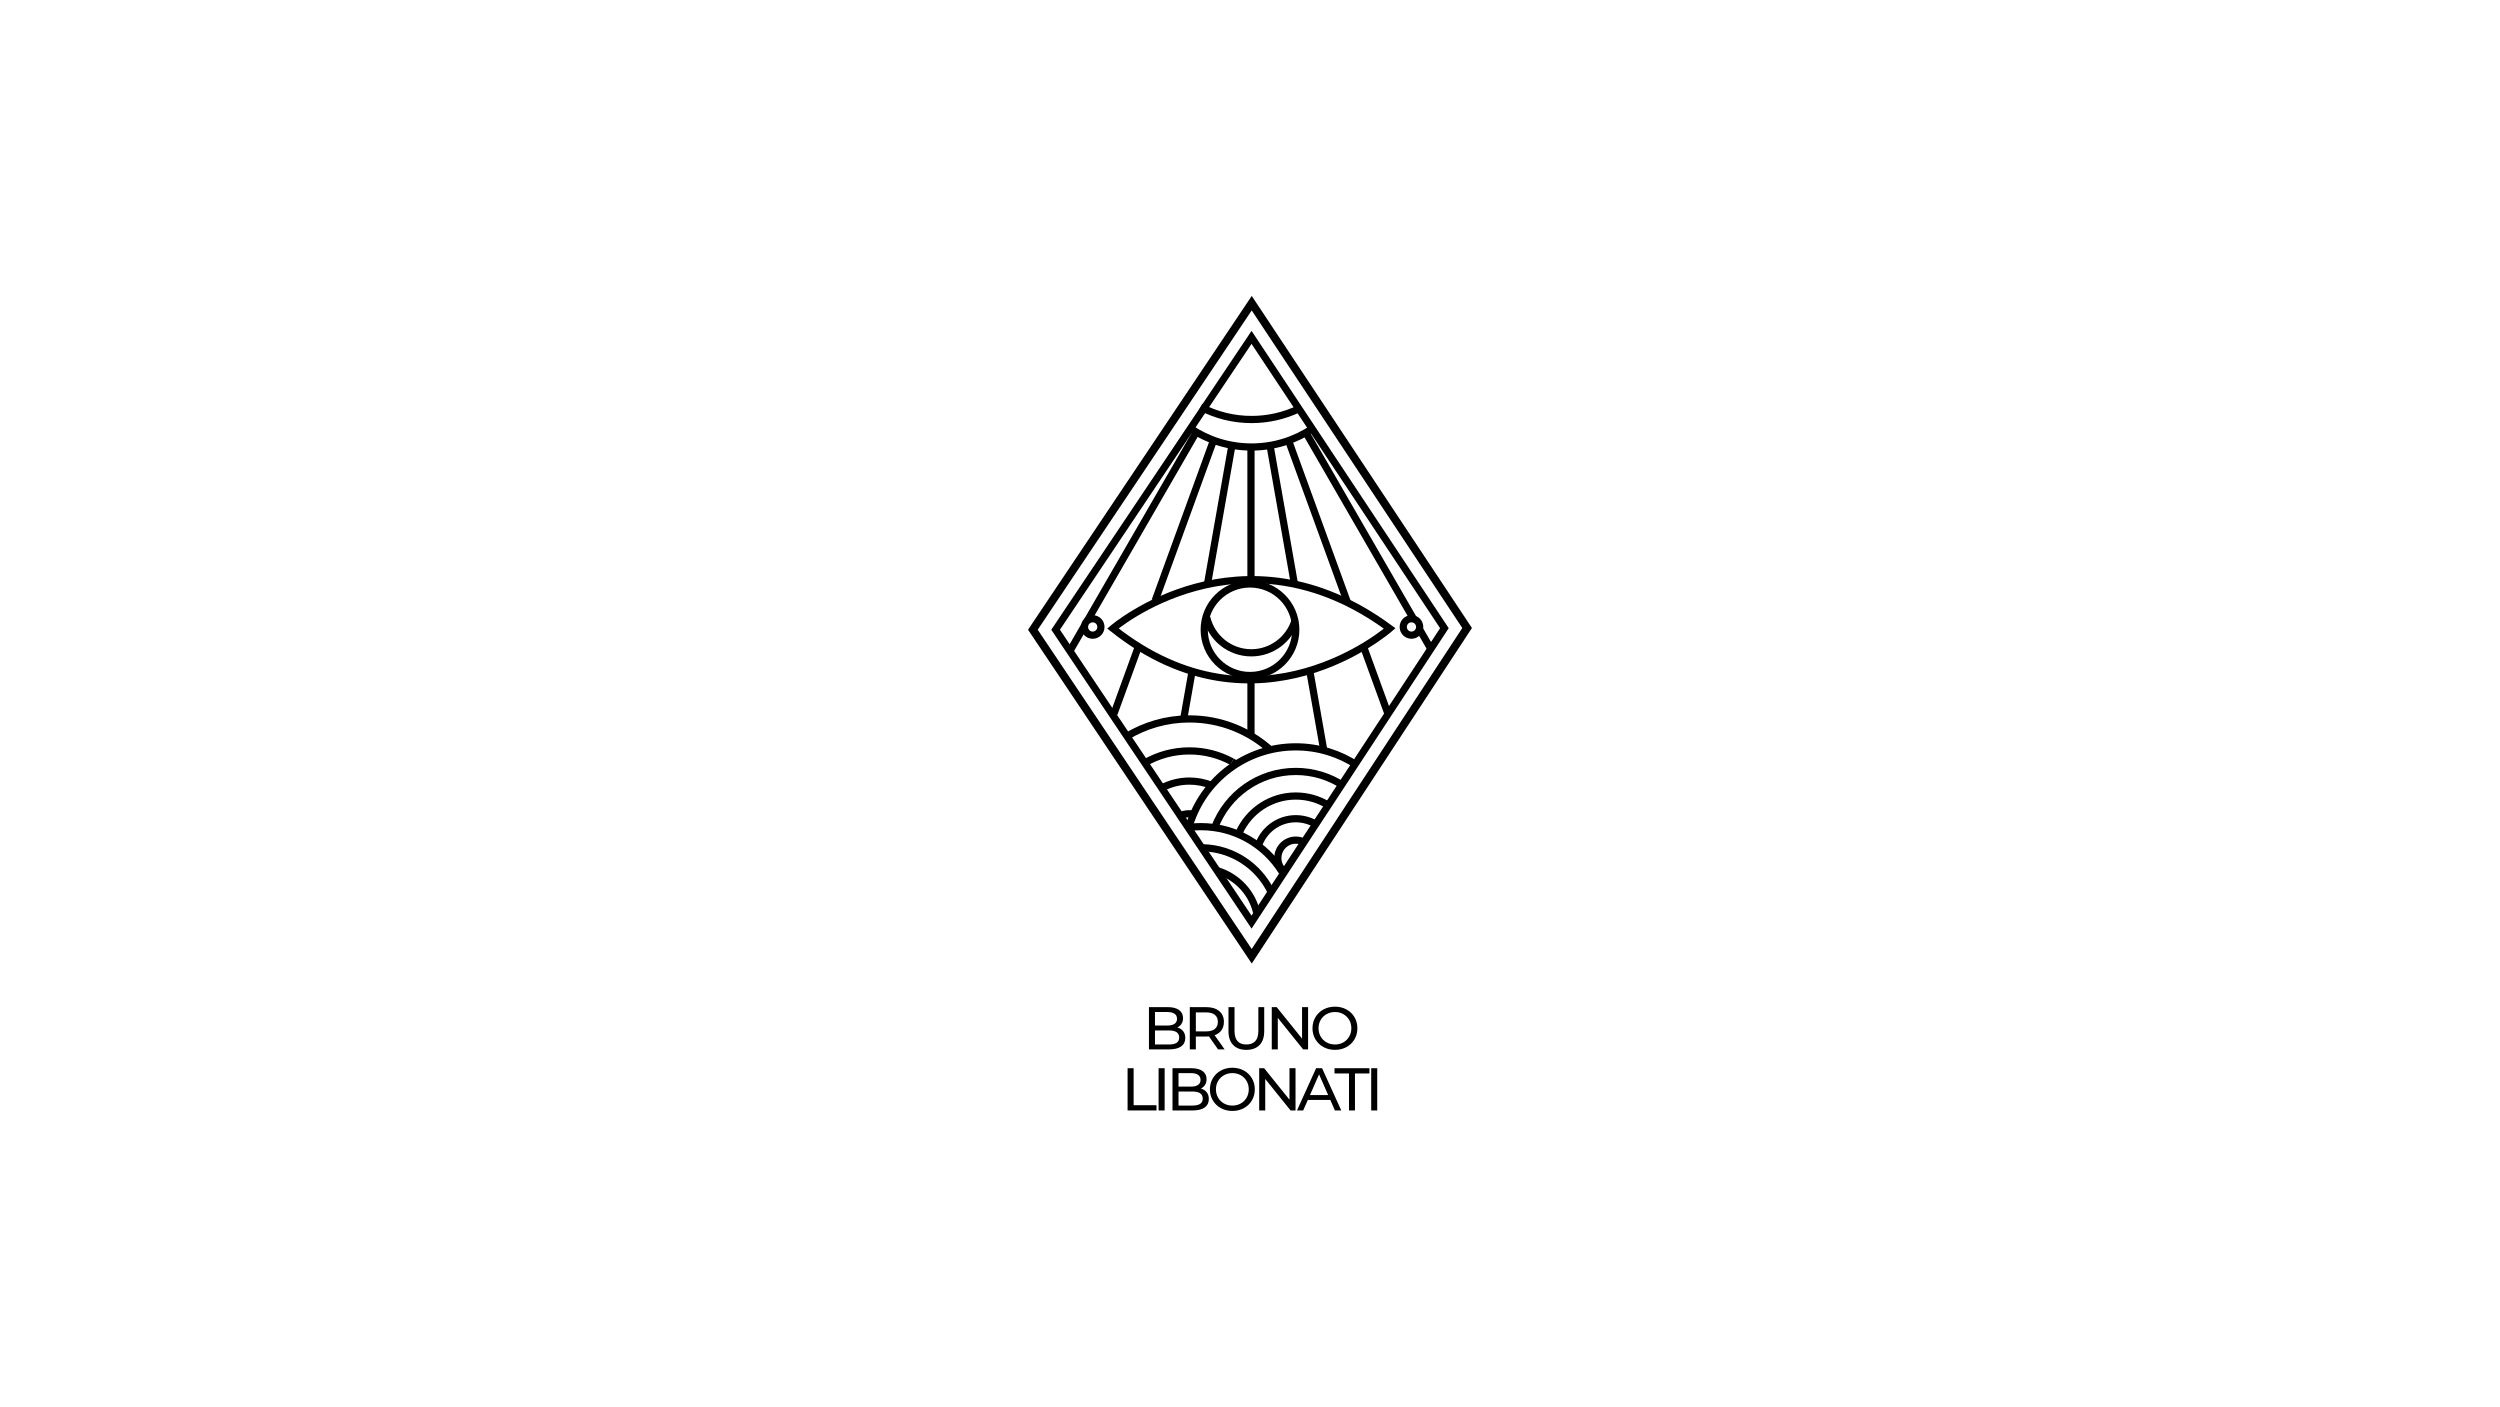
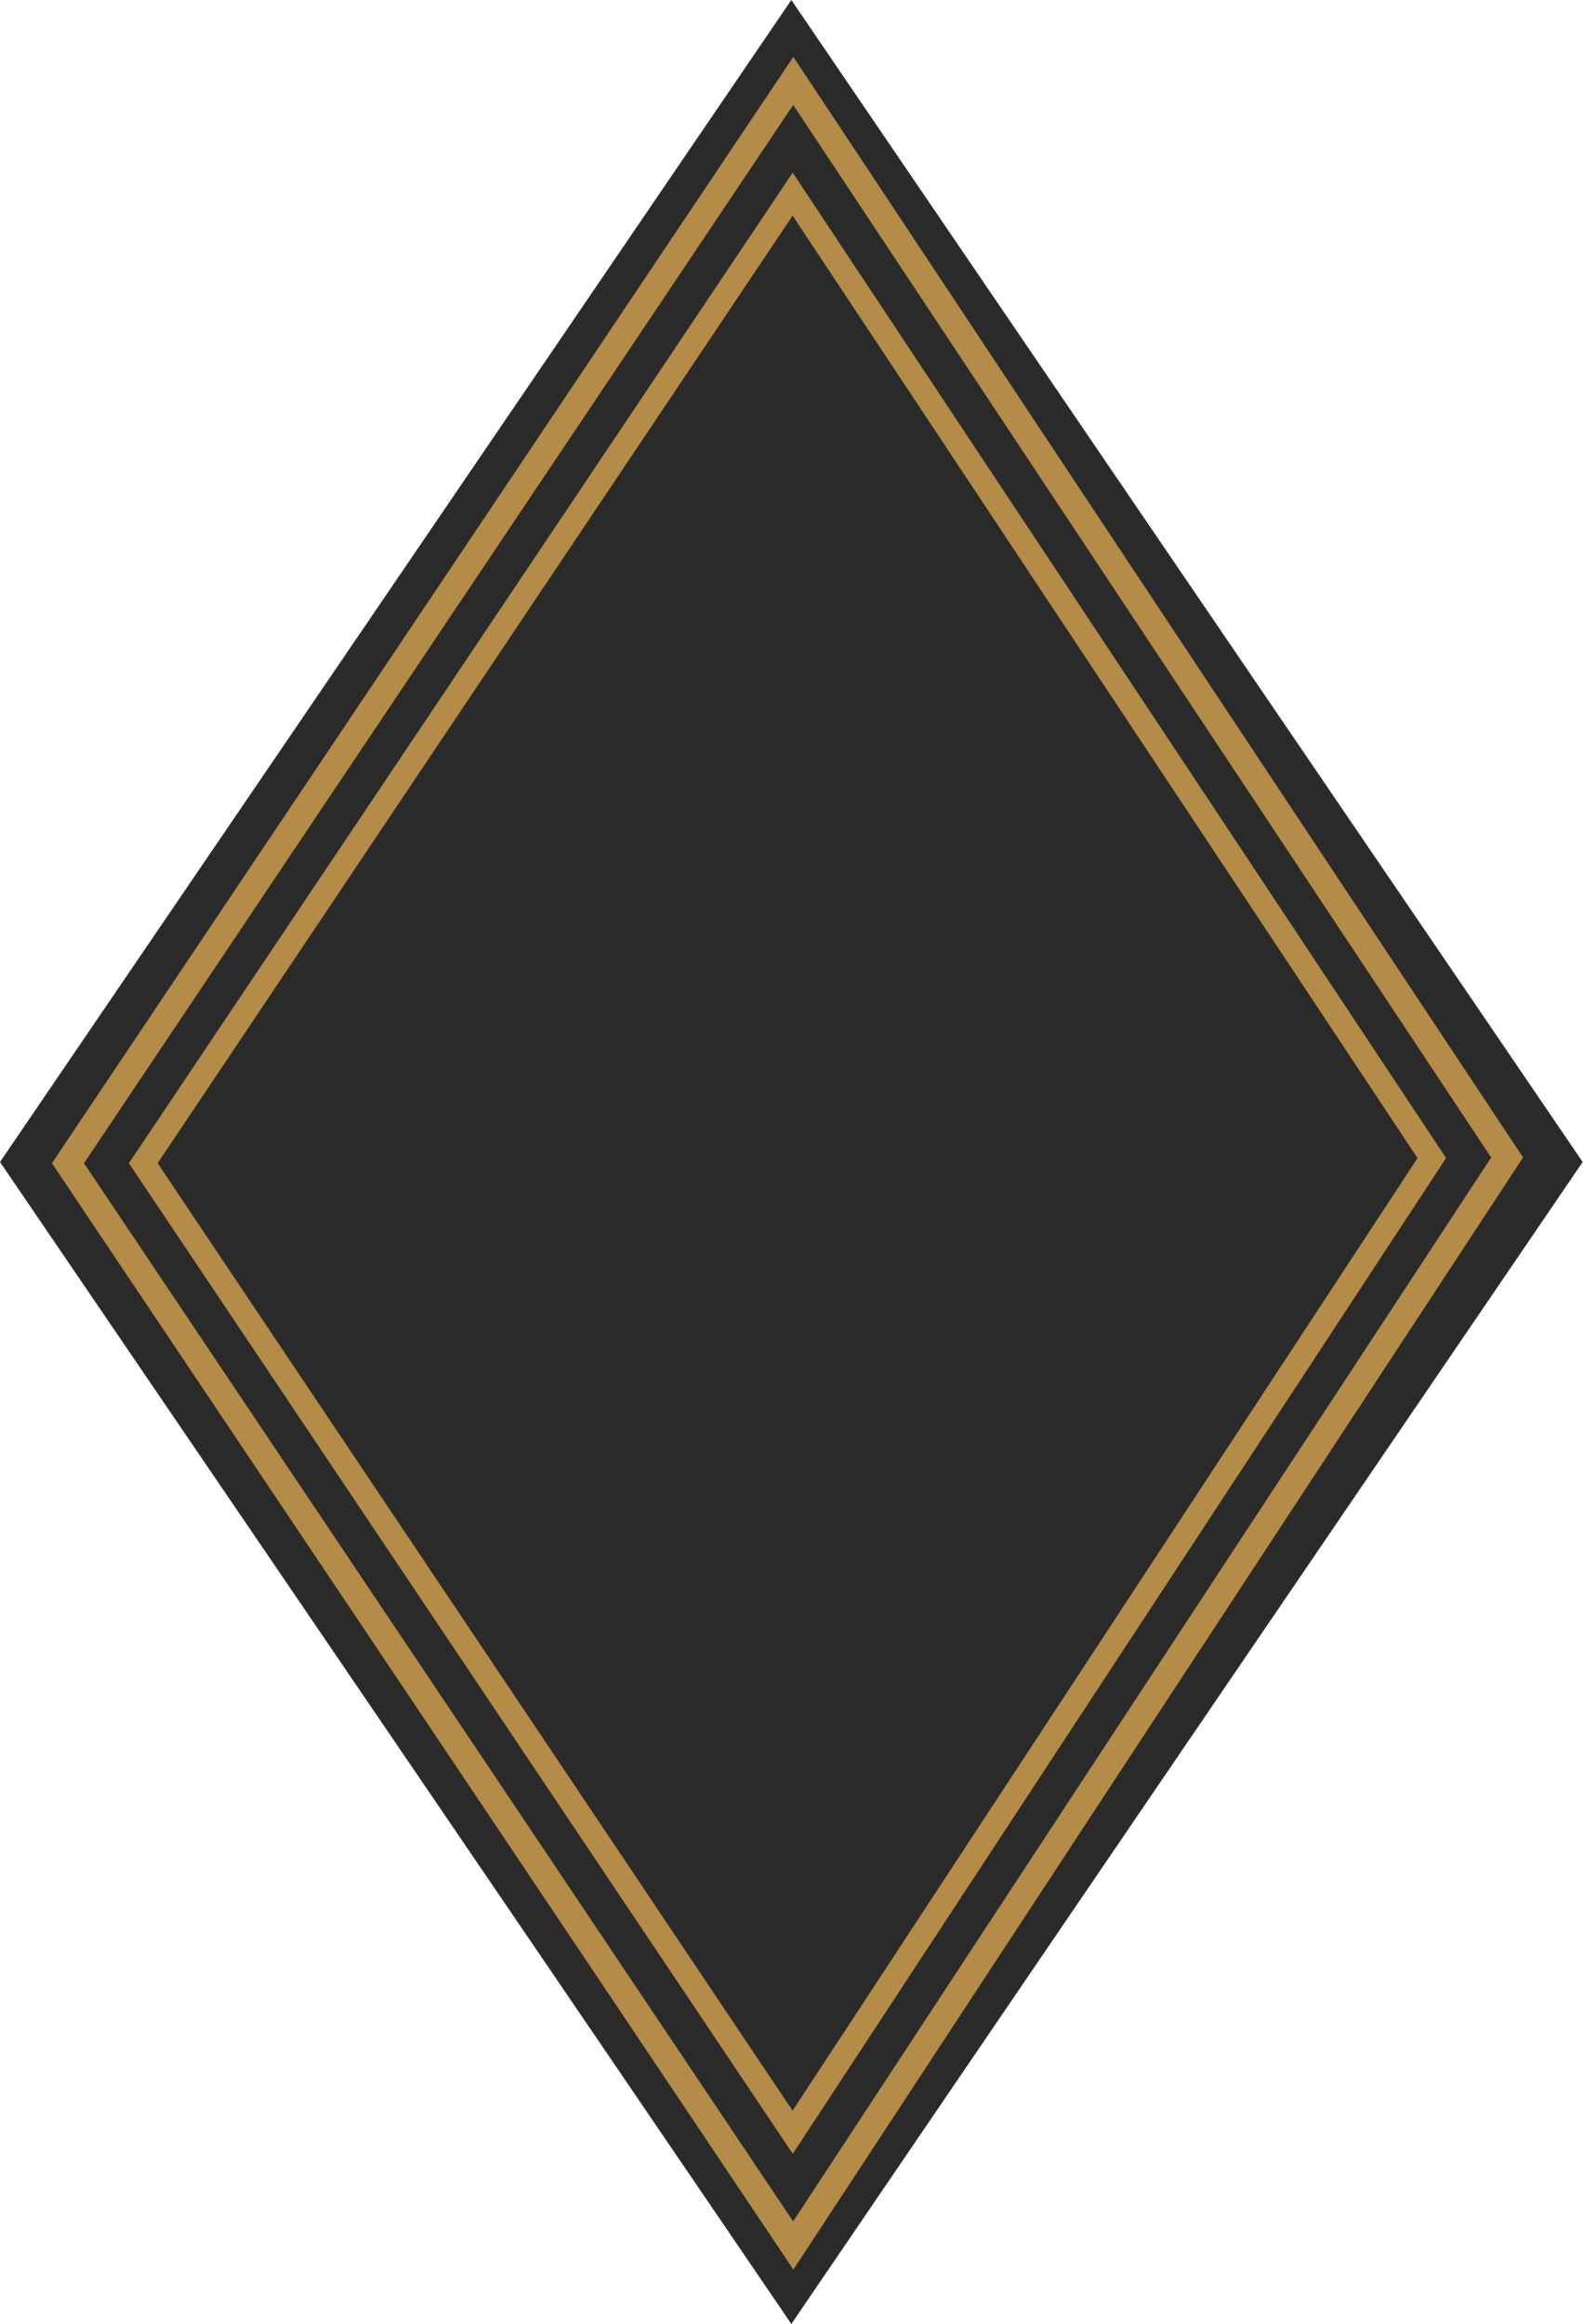
- <svg xmlns="http://www.w3.org/2000/svg" width="2560" height="1440" viewBox="0 0 2560 1440" fill="none">
-   <path d="M1281.58 944.228L1479.06 643.258L1281.58 345.459L1080.94 644.842L1281.58 944.228Z" stroke="black" stroke-width="7.372" stroke-miterlimit="10" />
-   <path d="M1281.77 979.219L1502.33 643.073L1281.77 310.468L1057.67 644.843L1281.77 979.219Z" stroke="black" stroke-width="8.233" stroke-miterlimit="10" />
-   <path d="M1344.36 438.555C1326.44 450.66 1304.84 457.729 1281.58 457.729C1258.33 457.729 1236.73 450.66 1218.81 438.555" stroke="black" stroke-width="7.372" stroke-miterlimit="10" />
-   <path d="M1329.51 418.864C1314.98 425.736 1298.73 429.578 1281.58 429.578C1262.75 429.578 1245.01 424.944 1229.43 416.753" stroke="black" stroke-width="7.372" stroke-miterlimit="10" />
-   <path d="M1245.19 891.216C1266.29 896.968 1282.64 914.215 1287.11 935.809" stroke="black" stroke-width="7.372" stroke-miterlimit="10" />
-   <path d="M1231.7 868.115C1262.28 868.851 1288.59 886.824 1301.29 912.692" stroke="black" stroke-width="7.372" stroke-miterlimit="10" />
-   <path d="M1218.77 847.099C1222.37 846.696 1226.03 846.491 1229.74 846.491C1264.92 846.491 1295.77 865.058 1313.01 892.928" stroke="black" stroke-width="7.372" stroke-miterlimit="10" />
-   <path d="M1280.99 698V752.228" stroke="black" stroke-width="7.372" stroke-miterlimit="10" />
-   <path d="M1280.99 457.729V593.885" stroke="black" stroke-width="7.372" stroke-miterlimit="10" />
-   <path d="M1340.9 685.201L1355.23 766.505" stroke="black" stroke-width="7.372" stroke-miterlimit="10" />
-   <path d="M1300.17 454.246L1325.21 596.243" stroke="black" stroke-width="7.372" stroke-miterlimit="10" />
-   <path d="M1395.87 661.072L1421.64 731.87" stroke="black" stroke-width="7.372" stroke-miterlimit="10" />
-   <path d="M1319.47 451.175L1380 617.476" stroke="black" stroke-width="7.372" stroke-miterlimit="10" />
-   <path d="M1452.83 643.096L1464.61 663.495" stroke="black" stroke-width="7.372" stroke-miterlimit="10" />
-   <path d="M1337.77 443.803L1448.17 635.011" stroke="black" stroke-width="7.372" stroke-miterlimit="10" />
-   <path d="M1113.11 636.246L1225.95 440.795" stroke="black" stroke-width="7.372" stroke-miterlimit="10" />
-   <path d="M1096.42 665.154L1110.65 640.5" stroke="black" stroke-width="7.372" stroke-miterlimit="10" />
-   <path d="M1182.83 615.167L1243.23 449.218" stroke="black" stroke-width="7.372" stroke-miterlimit="10" />
-   <path d="M1140.76 730.751L1166.53 659.939" stroke="black" stroke-width="7.372" stroke-miterlimit="10" />
-   <path d="M1236.6 597.213L1261.85 454.041" stroke="black" stroke-width="7.372" stroke-miterlimit="10" />
-   <path d="M1212.24 735.361L1220.99 685.729" stroke="black" stroke-width="7.372" stroke-miterlimit="10" />
-   <path d="M1139.61 643.542C1139.61 643.542 1270.79 531.098 1423.06 643.542C1423.06 643.542 1288.36 761.842 1139.61 643.542Z" stroke="black" stroke-width="7.372" stroke-miterlimit="10" />
-   <path d="M1326.88 644.843C1326.88 670.735 1305.89 691.724 1280 691.724C1254.11 691.724 1233.12 670.735 1233.12 644.843C1233.12 618.951 1254.11 597.962 1280 597.962C1305.89 597.962 1326.88 618.951 1326.88 644.843Z" stroke="black" stroke-width="7.372" stroke-miterlimit="10" />
-   <path d="M1326.11 635.537C1320.17 654.621 1302.37 668.478 1281.33 668.478C1259.15 668.478 1240.56 653.07 1235.69 632.372" stroke="black" stroke-width="7.372" stroke-miterlimit="10" />
-   <path d="M1315.26 892.914C1311.13 889.543 1308.5 884.417 1308.5 878.675C1308.5 868.523 1316.73 860.293 1326.88 860.293C1329.92 860.293 1332.79 861.031 1335.31 862.337" stroke="black" stroke-width="7.372" stroke-miterlimit="10" />
-   <path d="M1288.38 866.687C1293.48 850.277 1308.79 838.362 1326.88 838.362C1334.68 838.362 1341.96 840.578 1348.14 844.414" stroke="black" stroke-width="7.372" stroke-miterlimit="10" />
-   <path d="M1268.95 852.521C1278.92 830.471 1301.11 815.127 1326.88 815.127C1339.07 815.127 1350.46 818.559 1360.13 824.511" stroke="black" stroke-width="7.372" stroke-miterlimit="10" />
-   <path d="M1243.98 847.038C1256.72 813.668 1289.03 789.964 1326.88 789.964C1344.75 789.964 1361.39 795.25 1375.32 804.343" stroke="black" stroke-width="7.372" stroke-miterlimit="10" />
-   <path d="M1217.99 845.165C1232.3 798.615 1275.64 764.776 1326.88 764.776C1350.19 764.776 1371.86 771.776 1389.91 783.789" stroke="black" stroke-width="7.372" stroke-miterlimit="10" />
-   <path d="M1206.82 835.707C1210.23 834.158 1214.01 833.295 1217.99 833.295C1219.44 833.295 1220.85 833.408 1222.24 833.627" stroke="black" stroke-width="7.372" stroke-miterlimit="10" />
-   <path d="M1189.56 806.913C1198.03 802.389 1207.71 799.826 1217.99 799.826C1226.02 799.826 1233.68 801.387 1240.68 804.226" stroke="black" stroke-width="7.372" stroke-miterlimit="10" />
-   <path d="M1172.3 781.16C1185.74 773.383 1201.35 768.931 1217.99 768.931C1233.76 768.931 1248.59 772.924 1261.54 779.957" stroke="black" stroke-width="7.372" stroke-miterlimit="10" />
-   <path d="M1261.54 779.957C1263.02 780.76 1264.47 781.6 1265.89 782.48" stroke="black" stroke-width="7.372" stroke-miterlimit="10" />
-   <path d="M1153.64 754.141C1172.4 742.742 1194.43 736.177 1217.99 736.177C1250.05 736.177 1279.26 748.33 1301.29 768.279" stroke="black" stroke-width="7.372" stroke-miterlimit="10" />
-   <path d="M1453.75 642.01C1453.75 646.657 1449.98 650.425 1445.33 650.425C1440.68 650.425 1436.92 646.657 1436.92 642.01C1436.92 637.362 1440.68 633.594 1445.33 633.594C1449.98 633.594 1453.75 637.362 1453.75 642.01Z" stroke="black" stroke-width="7.372" stroke-miterlimit="10" />
-   <path d="M1127.34 642.01C1127.34 646.657 1123.58 650.425 1118.93 650.425C1114.28 650.425 1110.51 646.657 1110.51 642.01C1110.51 637.362 1114.28 633.594 1118.93 633.594C1123.58 633.594 1127.34 637.362 1127.34 642.01Z" stroke="black" stroke-width="7.372" stroke-miterlimit="10" />
-   <path d="M1154.65 1093.86H1160.83V1131.74H1184.25V1137.11H1154.65V1093.86Z" fill="black" />
-   <path d="M1186.41 1093.86H1192.59V1137.11H1186.41V1093.86Z" fill="black" />
-   <path d="M1228.93 1130.38C1230.7 1129.23 1231.59 1127.41 1231.59 1124.94C1231.59 1120.12 1228.06 1117.71 1221.02 1117.71H1206.81V1132.11H1221.02C1224.52 1132.11 1227.16 1131.53 1228.93 1130.38ZM1206.81 1098.86V1112.71H1219.47C1222.65 1112.71 1225.09 1112.12 1226.8 1110.94C1228.51 1109.77 1229.36 1108.05 1229.36 1105.79C1229.36 1103.52 1228.51 1101.8 1226.8 1100.63C1225.09 1099.45 1222.65 1098.86 1219.47 1098.86H1206.81ZM1235.66 1118.48C1237.11 1120.32 1237.83 1122.63 1237.83 1125.43C1237.83 1129.18 1236.41 1132.07 1233.59 1134.09C1230.77 1136.11 1226.66 1137.11 1221.27 1137.11H1200.63V1093.86H1220.03C1224.97 1093.86 1228.79 1094.85 1231.49 1096.82C1234.19 1098.8 1235.54 1101.54 1235.54 1105.04C1235.54 1107.31 1235.01 1109.27 1233.96 1110.91C1232.91 1112.56 1231.5 1113.82 1229.73 1114.68C1232.24 1115.38 1234.22 1116.65 1235.66 1118.48Z" fill="black" />
-   <path d="M1270.55 1129.95C1273.08 1128.51 1275.08 1126.52 1276.54 1123.98C1278 1121.45 1278.73 1118.62 1278.73 1115.49C1278.73 1112.36 1278 1109.52 1276.54 1106.99C1275.08 1104.46 1273.08 1102.47 1270.55 1101.03C1268.01 1099.59 1265.16 1098.86 1261.99 1098.86C1258.81 1098.86 1255.94 1099.59 1253.37 1101.03C1250.79 1102.47 1248.77 1104.46 1247.31 1106.99C1245.85 1109.52 1245.12 1112.36 1245.12 1115.49C1245.12 1118.62 1245.85 1121.45 1247.31 1123.98C1248.77 1126.52 1250.79 1128.51 1253.37 1129.95C1255.94 1131.39 1258.81 1132.11 1261.99 1132.11C1265.16 1132.11 1268.01 1131.39 1270.55 1129.95V1129.95ZM1250.18 1134.74C1246.68 1132.82 1243.93 1130.17 1241.93 1126.79C1239.94 1123.42 1238.94 1119.65 1238.94 1115.49C1238.94 1111.33 1239.94 1107.56 1241.93 1104.18C1243.93 1100.8 1246.68 1098.15 1250.18 1096.24C1253.69 1094.32 1257.62 1093.36 1261.99 1093.36C1266.31 1093.36 1270.23 1094.32 1273.73 1096.24C1277.23 1098.15 1279.97 1100.79 1281.95 1104.15C1283.92 1107.51 1284.91 1111.28 1284.91 1115.49C1284.91 1119.69 1283.92 1123.47 1281.95 1126.83C1279.97 1130.18 1277.23 1132.82 1273.73 1134.74C1270.23 1136.65 1266.31 1137.61 1261.99 1137.61C1257.62 1137.61 1253.69 1136.65 1250.18 1134.74" fill="black" />
-   <path d="M1326.62 1093.86V1137.11H1321.56L1295.6 1104.86V1137.11H1289.42V1093.86H1294.49L1320.44 1126.11V1093.86H1326.62Z" fill="black" />
-   <path d="M1360.05 1121.36L1350.72 1100.16L1341.39 1121.36H1360.05ZM1362.22 1126.3H1339.23L1334.47 1137.11H1328.11L1347.69 1093.86H1353.81L1373.46 1137.11H1366.97L1362.22 1126.3Z" fill="black" />
-   <path d="M1381.37 1099.23H1366.54V1093.86H1402.32V1099.23H1387.49V1137.11H1381.37V1099.23Z" fill="black" />
-   <path d="M1404.11 1093.86H1410.29V1137.11H1404.11V1093.86Z" fill="black" />
-   <path d="M1204.83 1067.83C1206.6 1066.68 1207.49 1064.87 1207.49 1062.39C1207.49 1057.57 1203.96 1055.17 1196.92 1055.17H1182.71V1069.56H1196.92C1200.42 1069.56 1203.06 1068.99 1204.83 1067.83ZM1182.71 1036.32V1050.16H1195.37C1198.55 1050.16 1200.99 1049.57 1202.7 1048.4C1204.41 1047.22 1205.26 1045.51 1205.26 1043.24C1205.26 1040.97 1204.41 1039.25 1202.7 1038.08C1200.99 1036.91 1198.55 1036.32 1195.37 1036.32H1182.71ZM1211.57 1055.94C1213.01 1057.77 1213.73 1060.09 1213.73 1062.89C1213.73 1066.64 1212.32 1069.52 1209.49 1071.54C1206.67 1073.56 1202.56 1074.57 1197.17 1074.57H1176.53V1031.31H1195.93C1200.87 1031.31 1204.69 1032.3 1207.39 1034.28C1210.09 1036.26 1211.44 1039 1211.44 1042.5C1211.44 1044.76 1210.92 1046.72 1209.87 1048.37C1208.81 1050.02 1207.4 1051.27 1205.63 1052.14C1208.15 1052.84 1210.12 1054.1 1211.57 1055.94Z" fill="black" />
-   <path d="M1244.01 1053.62C1246.07 1051.93 1247.1 1049.52 1247.1 1046.39C1247.1 1043.26 1246.07 1040.86 1244.01 1039.19C1241.95 1037.52 1238.96 1036.69 1235.05 1036.69H1224.54V1056.15H1235.05C1238.96 1056.15 1241.95 1055.31 1244.01 1053.62V1053.62ZM1247.28 1074.57L1237.95 1061.28C1236.8 1061.37 1235.89 1061.41 1235.23 1061.41H1224.54V1074.57H1218.36V1031.31H1235.23C1240.83 1031.31 1245.24 1032.65 1248.46 1035.33C1251.67 1038.01 1253.28 1041.69 1253.28 1046.39C1253.28 1049.73 1252.45 1052.57 1250.8 1054.92C1249.16 1057.27 1246.81 1058.98 1243.76 1060.05L1254.02 1074.57H1247.28Z" fill="black" />
-   <path d="M1262.79 1070.12C1259.58 1066.82 1257.97 1062.09 1257.97 1055.91V1031.31H1264.15V1055.66C1264.15 1064.93 1268.21 1069.56 1276.32 1069.56C1280.28 1069.56 1283.31 1068.42 1285.41 1066.13C1287.51 1063.85 1288.56 1060.36 1288.56 1055.66V1031.31H1294.55V1055.91C1294.55 1062.13 1292.95 1066.87 1289.73 1070.15C1286.52 1073.42 1282.03 1075.06 1276.26 1075.06C1270.49 1075.06 1266 1073.42 1262.79 1070.12Z" fill="black" />
-   <path d="M1339.48 1031.31V1074.57H1334.41L1308.46 1042.31V1074.57H1302.28V1031.31H1307.34L1333.3 1063.57V1031.31H1339.48Z" fill="black" />
-   <path d="M1375.59 1067.4C1378.13 1065.96 1380.12 1063.97 1381.59 1061.44C1383.05 1058.9 1383.78 1056.07 1383.78 1052.94C1383.78 1049.81 1383.05 1046.98 1381.59 1044.44C1380.12 1041.91 1378.13 1039.92 1375.59 1038.48C1373.06 1037.04 1370.21 1036.32 1367.04 1036.32C1363.86 1036.32 1360.99 1037.04 1358.42 1038.48C1355.84 1039.92 1353.82 1041.91 1352.36 1044.44C1350.9 1046.98 1350.17 1049.81 1350.17 1052.94C1350.17 1056.07 1350.9 1058.9 1352.36 1061.44C1353.82 1063.97 1355.84 1065.96 1358.42 1067.4C1360.99 1068.84 1363.86 1069.56 1367.04 1069.56C1370.21 1069.56 1373.06 1068.84 1375.59 1067.4V1067.4ZM1355.23 1072.19C1351.73 1070.27 1348.98 1067.63 1346.98 1064.25C1344.98 1060.87 1343.99 1057.1 1343.99 1052.94C1343.99 1048.78 1344.98 1045.01 1346.98 1041.63C1348.98 1038.25 1351.73 1035.61 1355.23 1033.69C1358.73 1031.78 1362.67 1030.82 1367.04 1030.82C1371.36 1030.82 1375.27 1031.78 1378.78 1033.69C1382.28 1035.61 1385.02 1038.24 1387 1041.6C1388.97 1044.96 1389.96 1048.74 1389.96 1052.94C1389.96 1057.14 1388.97 1060.92 1387 1064.28C1385.02 1067.64 1382.28 1070.27 1378.78 1072.19C1375.27 1074.1 1371.36 1075.06 1367.04 1075.06C1362.67 1075.06 1358.73 1074.1 1355.23 1072.19" fill="black" />
+ <svg xmlns="http://www.w3.org/2000/svg" width="489" height="718" viewBox="0 0 489 718" fill="none">
+   <path d="M244.5 0L489 359L244.5 718L0 359L244.5 0Z" fill="#2A2A2A" />
+   <path fill-rule="evenodd" clip-rule="evenodd" d="M245.132 701.199L470.586 357.593L245.114 17.578L16.044 359.375L245.132 701.199ZM25.956 359.375L245.078 32.422L460.723 357.617L245.06 686.302L25.956 359.375Z" fill="#B48B47" />
+   <path fill-rule="evenodd" clip-rule="evenodd" d="M244.944 665.429L446.804 357.78L244.927 53.345L39.828 359.374L244.944 665.429ZM48.703 359.374L244.895 66.635L437.973 357.801L244.878 652.09L48.703 359.374Z" fill="#B48B47" />
</svg>
